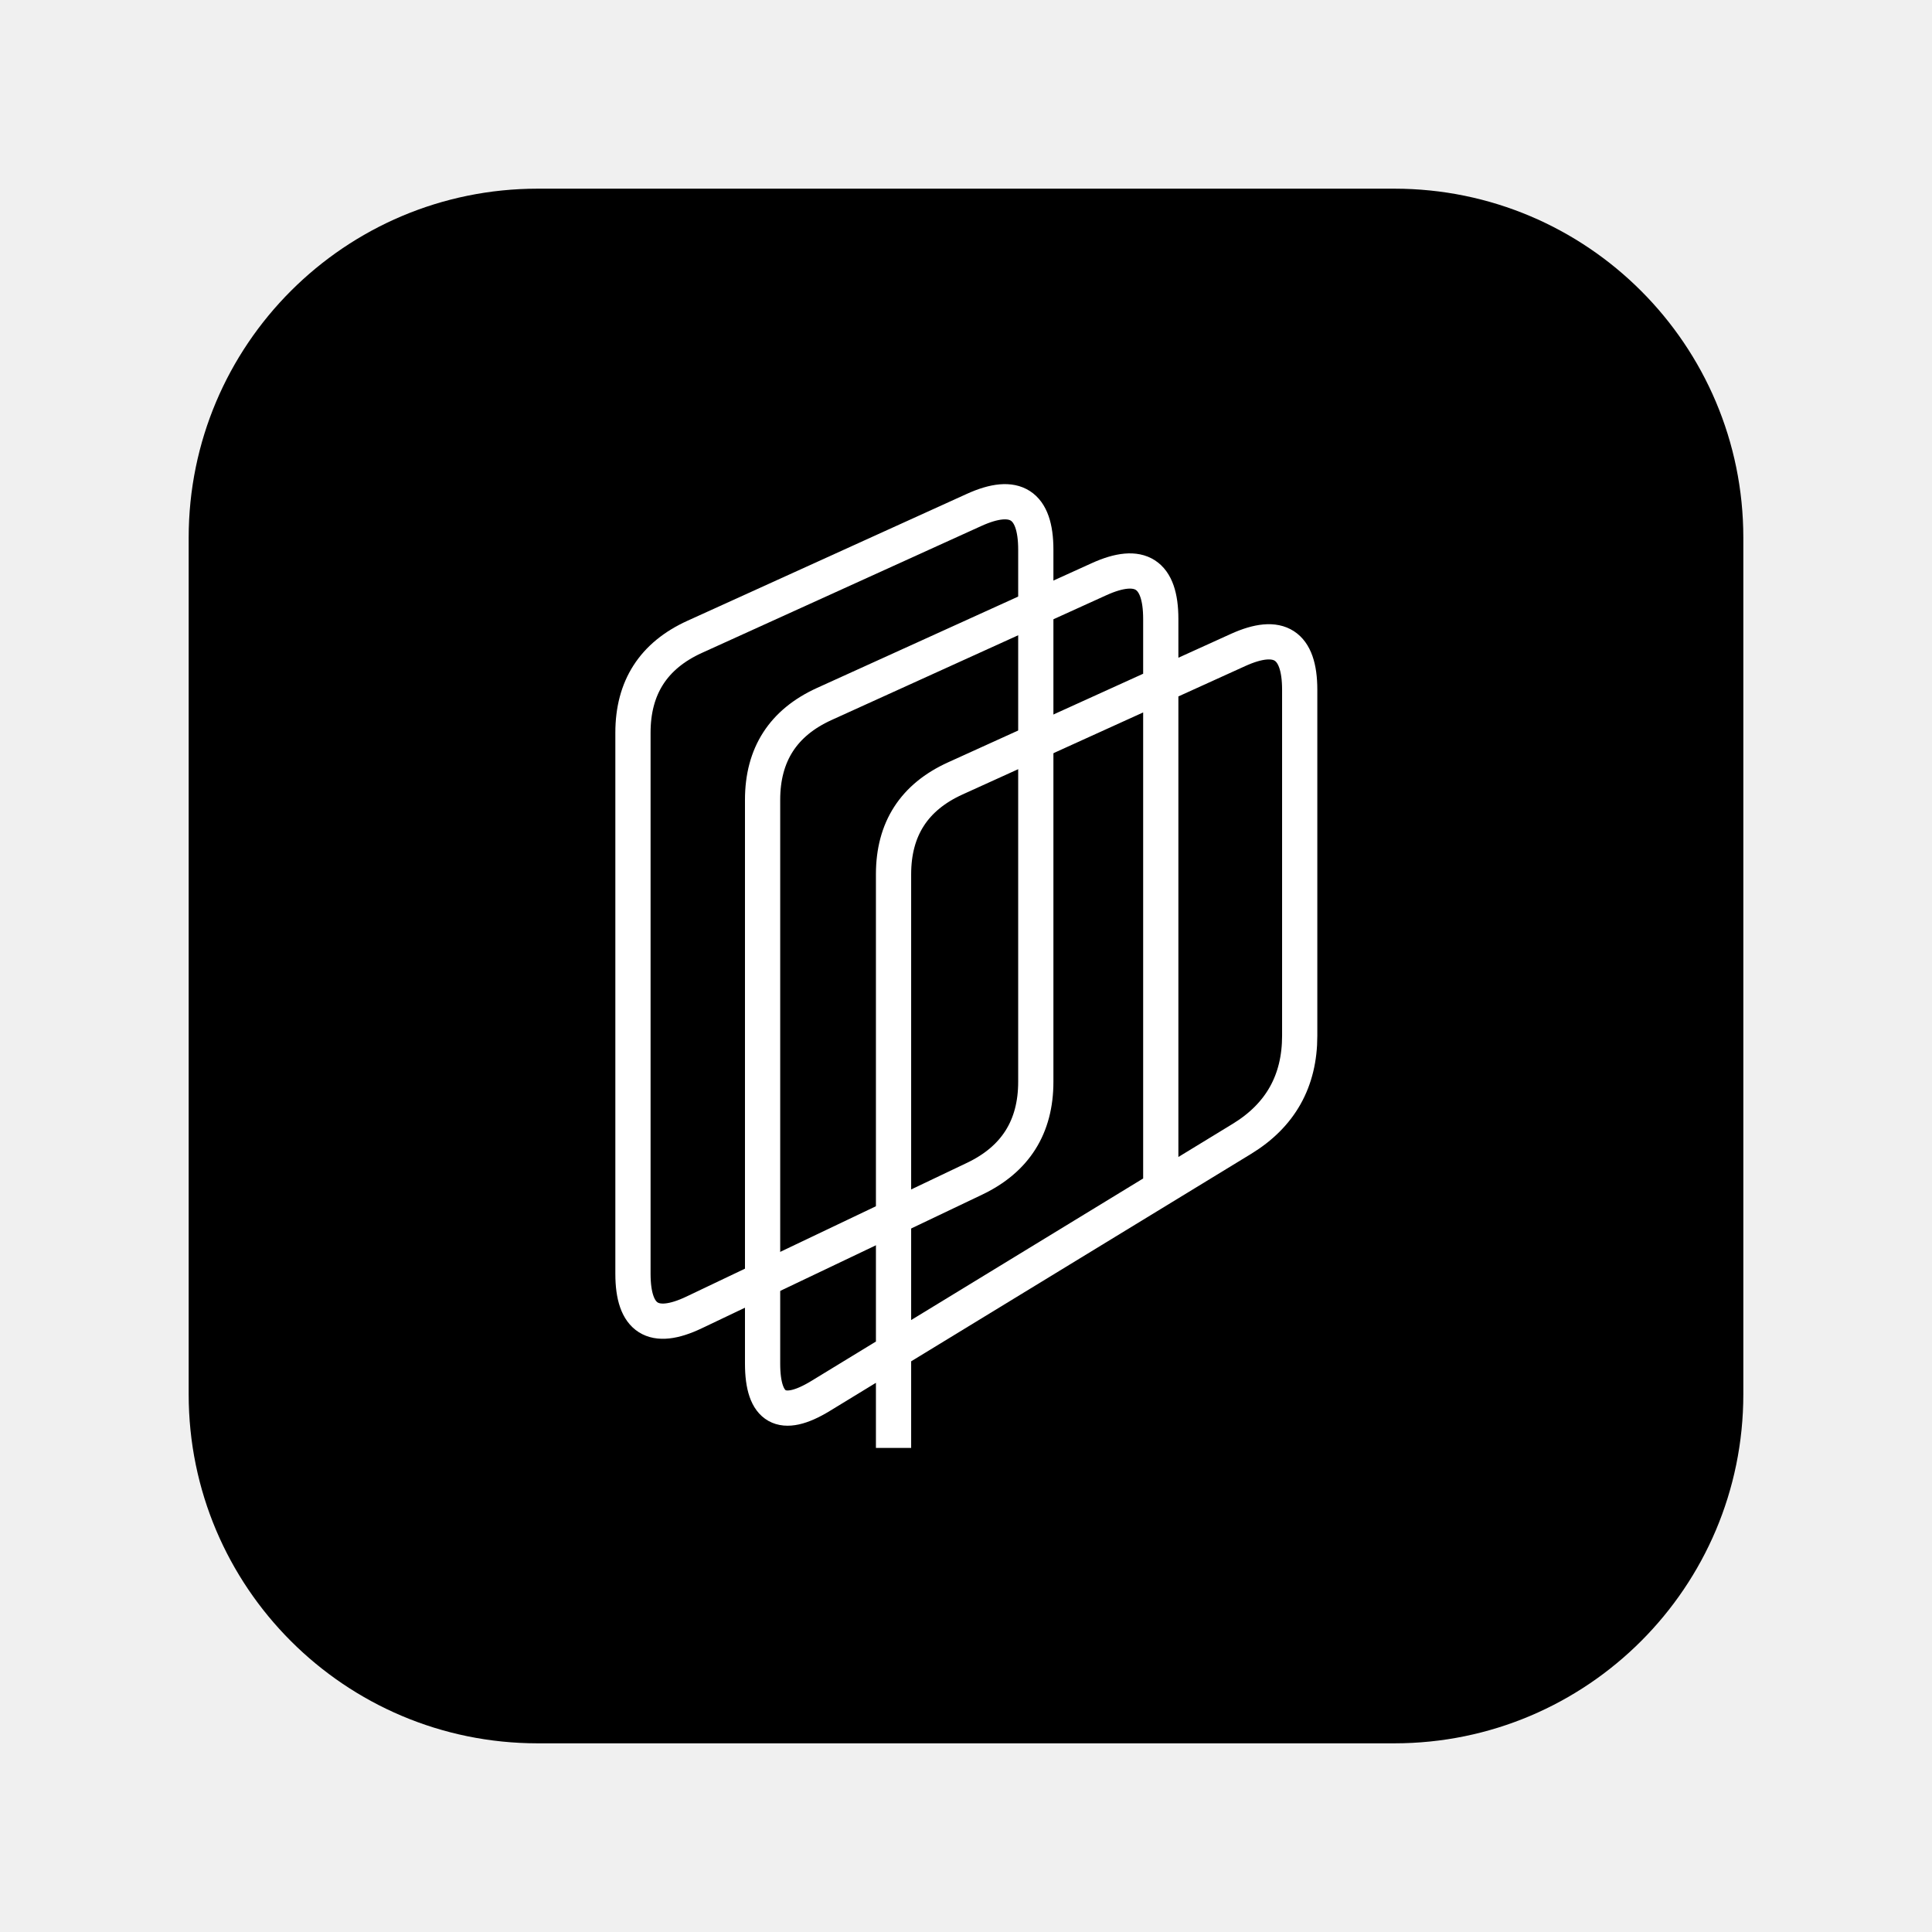
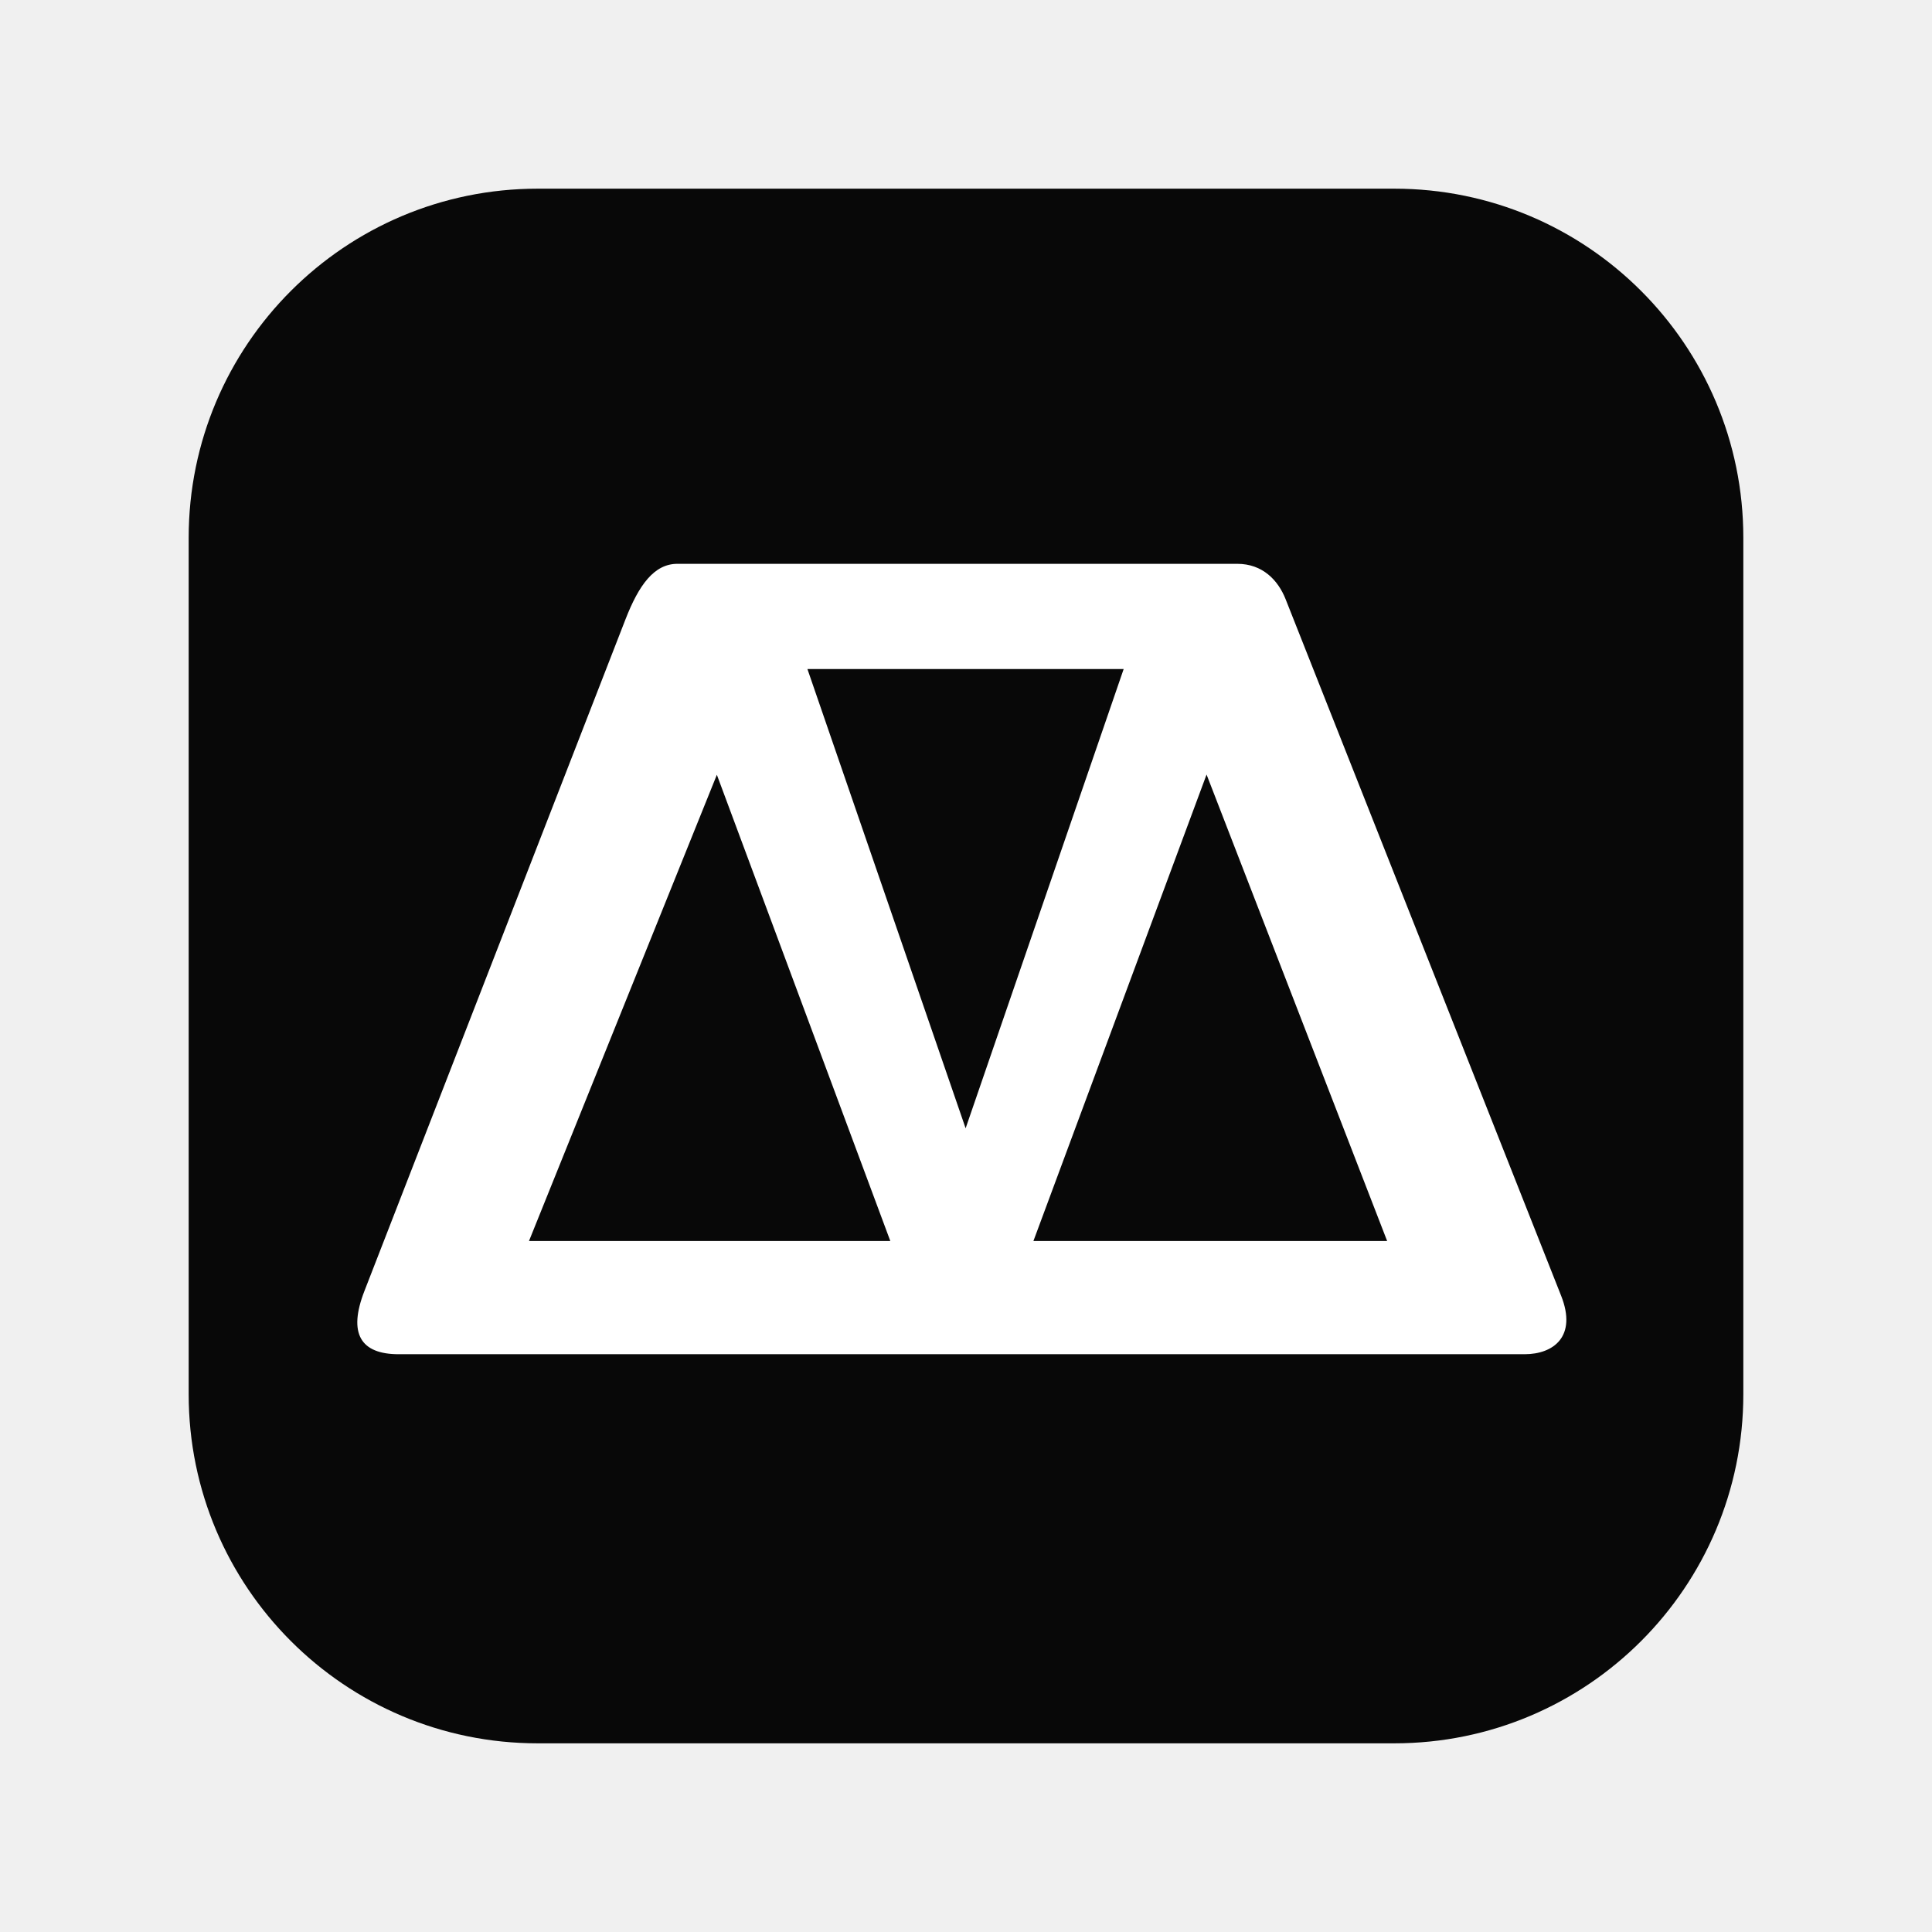
<svg xmlns="http://www.w3.org/2000/svg" viewBox="0 0 1024 1024" role="img" aria-labelledby="title description">
-   <rect x="100" y="100" width="824" height="824" rx="185" fill="#000000" />
-   <g id="medscale-frames" transform="translate(325.969 256.560) scale(0.704662)" fill="none" stroke="#FFFFFF" stroke-width="26.5" stroke-linejoin="round" stroke-linecap="butt">
-     <path d="M13.5 390.5L13.5 187Q13.5 136 59.93 114.91L270.07 19.47Q316.5 -1.62 316.5 49.38L316.5 449.56Q316.5 500.56 270.46 522.51L59.54 623.05Q13.5 645 13.5 594Z" />
-     <path d="M209.5 725L209.5 293.5Q209.5 242.5 255.93 221.41L468.57 124.83Q515 103.74 515 154.74L515 415Q515 466 471.46 492.56L154.54 685.94Q111 712.5 111 661.5L111 237.5Q111 186.5 157.43 165.41L364.07 71.56Q410.5 50.47 410.5 101.47L410.5 529.76" />
+   <rect x="100" y="100" width="824" height="824" rx="185" fill="#080808" />
+   <g id="medscale-symbol" transform="translate(189.377 298.838) scale(0.804688)" fill="#FFFFFF" fill-rule="evenodd">
+     <path d="M210.83 0L579.63 0C596.18 0 606.46 10.69 611.45 23.3L792.93 482.11C803.53 508.91 787.93 520.61 768.81 520.61L27.28 520.61C2.08 520.61 -6.18 506.94 4.68 479L176.62 36.63C185.41 14.02 195.49 0 210.83 0ZM296.48 69.3L504.78 69.3L400.68 371.8ZM236.83 138.95L351.08 446.05L113.08 446.05ZM559.38 138.8L678.33 446.05L445.33 446.05Z" />
  </g>
</svg>
